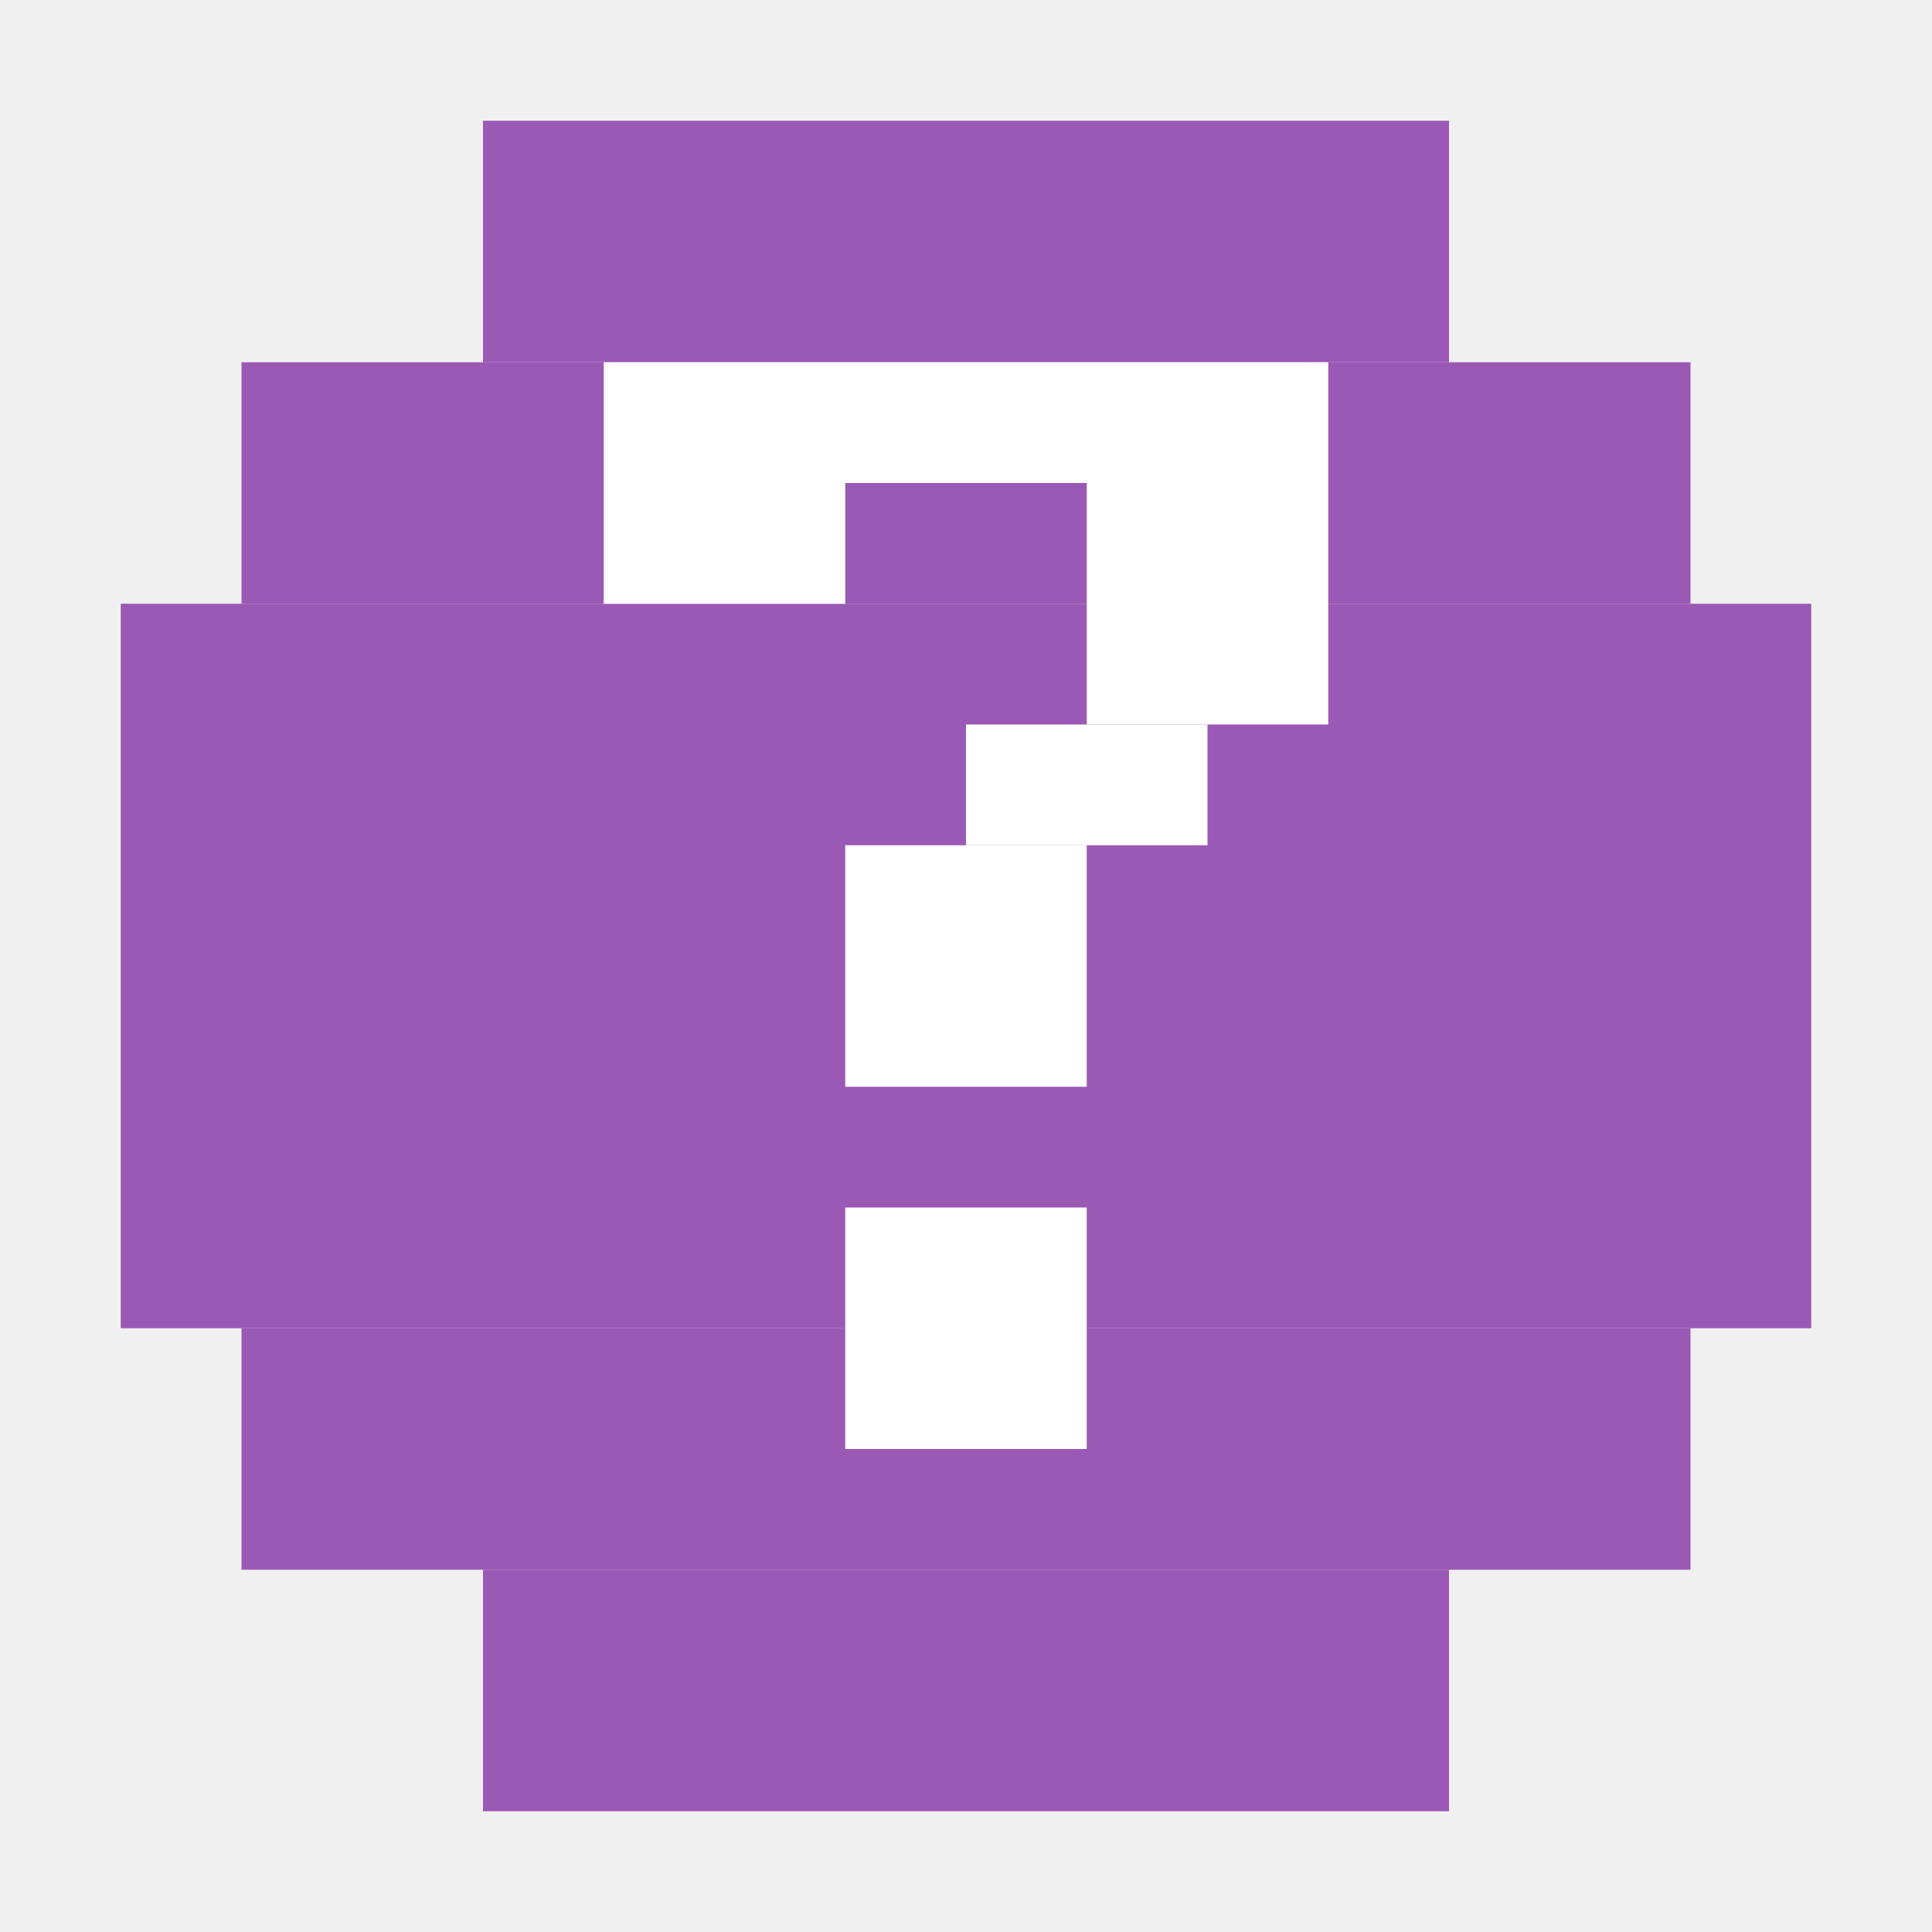
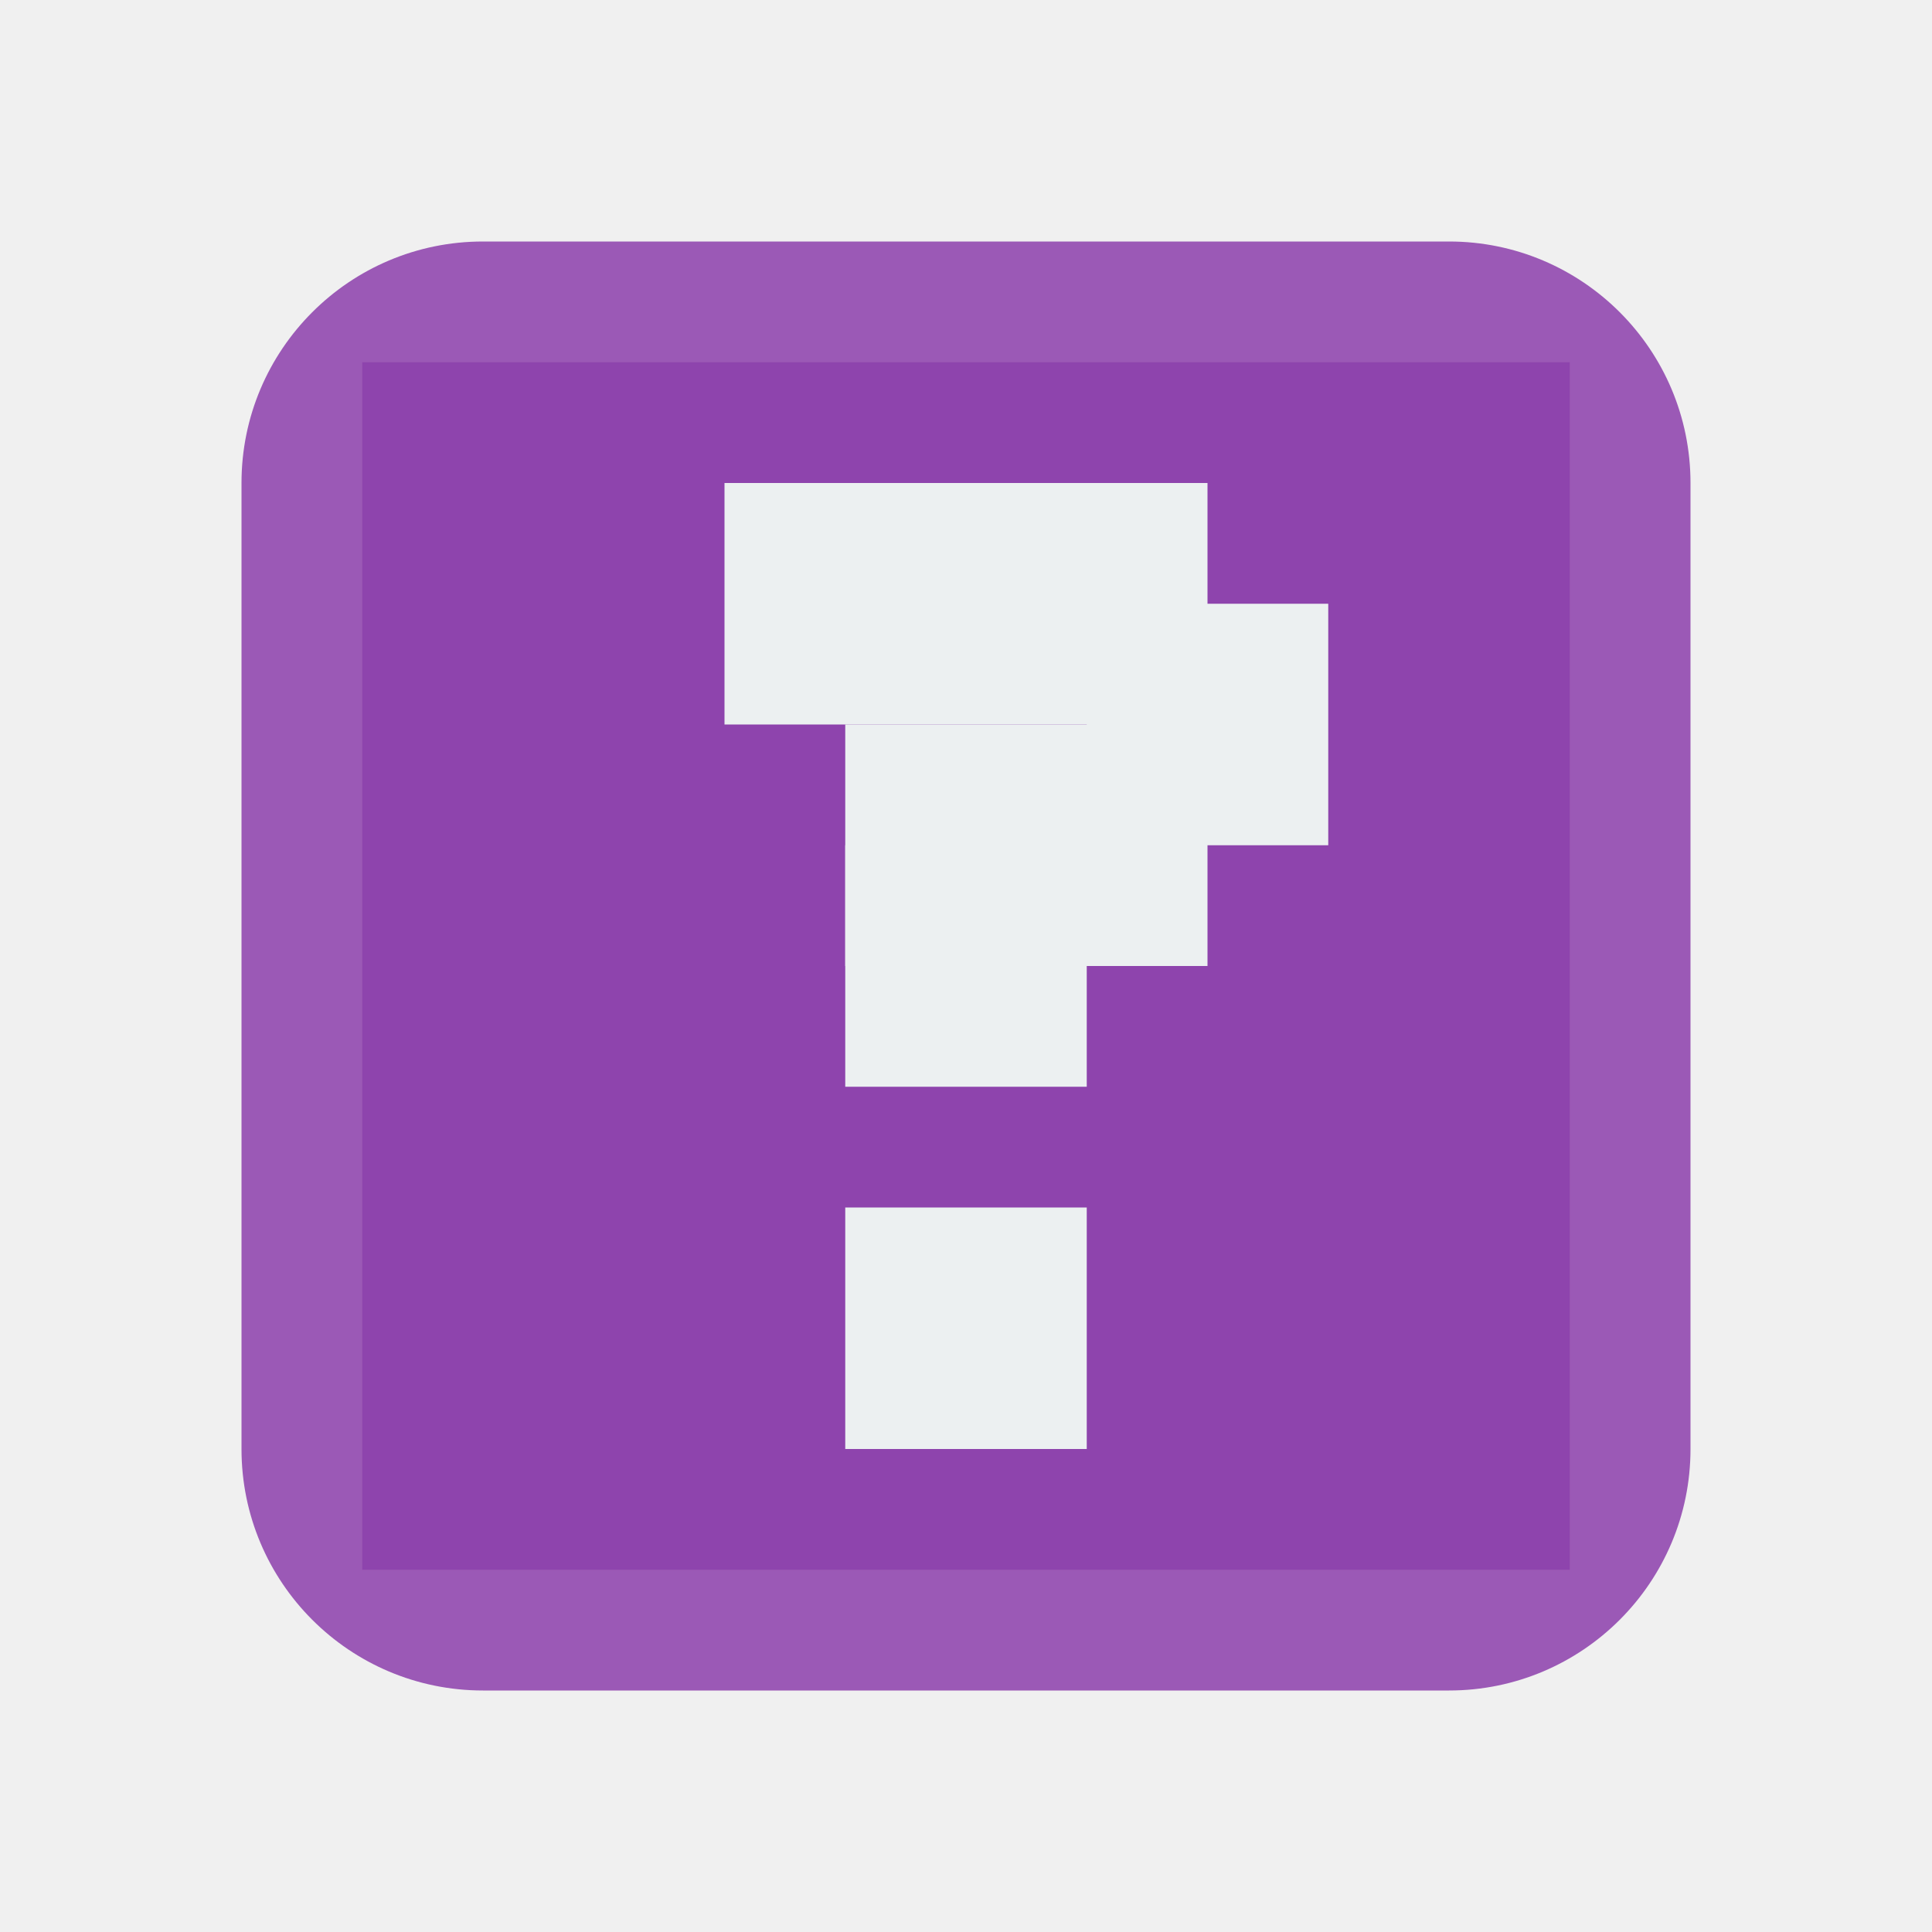
<svg xmlns="http://www.w3.org/2000/svg" viewBox="0 0 16 16" width="16" height="16">
-   <rect x="4" y="1" width="8" height="2" fill="#9b59b6" />
-   <rect x="2" y="3" width="12" height="2" fill="#9b59b6" />
-   <rect x="1" y="5" width="14" height="6" fill="#9b59b6" />
-   <rect x="2" y="11" width="12" height="2" fill="#9b59b6" />
-   <rect x="4" y="13" width="8" height="2" fill="#9b59b6" />
-   <rect x="5" y="3" width="6" height="1" fill="#fff" />
-   <rect x="5" y="4" width="2" height="1" fill="#fff" />
-   <rect x="9" y="4" width="2" height="2" fill="#fff" />
-   <rect x="8" y="6" width="2" height="1" fill="#fff" />
-   <rect x="7" y="7" width="2" height="2" fill="#fff" />
-   <rect x="7" y="10" width="2" height="2" fill="#fff" />
+   <rect x="2" y="2" width="12" height="12" rx="2" fill="#9b59b6" />
+   <rect x="3" y="3" width="10" height="10" fill="#8e44ad" />
+   <rect x="6" y="4" width="4" height="2" fill="#ecf0f1" />
+   <rect x="9" y="5" width="2" height="2" fill="#ecf0f1" />
+   <rect x="7" y="6" width="3" height="2" fill="#ecf0f1" />
+   <rect x="7" y="7" width="2" height="2" fill="#ecf0f1" />
+   <rect x="7" y="10" width="2" height="2" fill="#ecf0f1" />
</svg>
